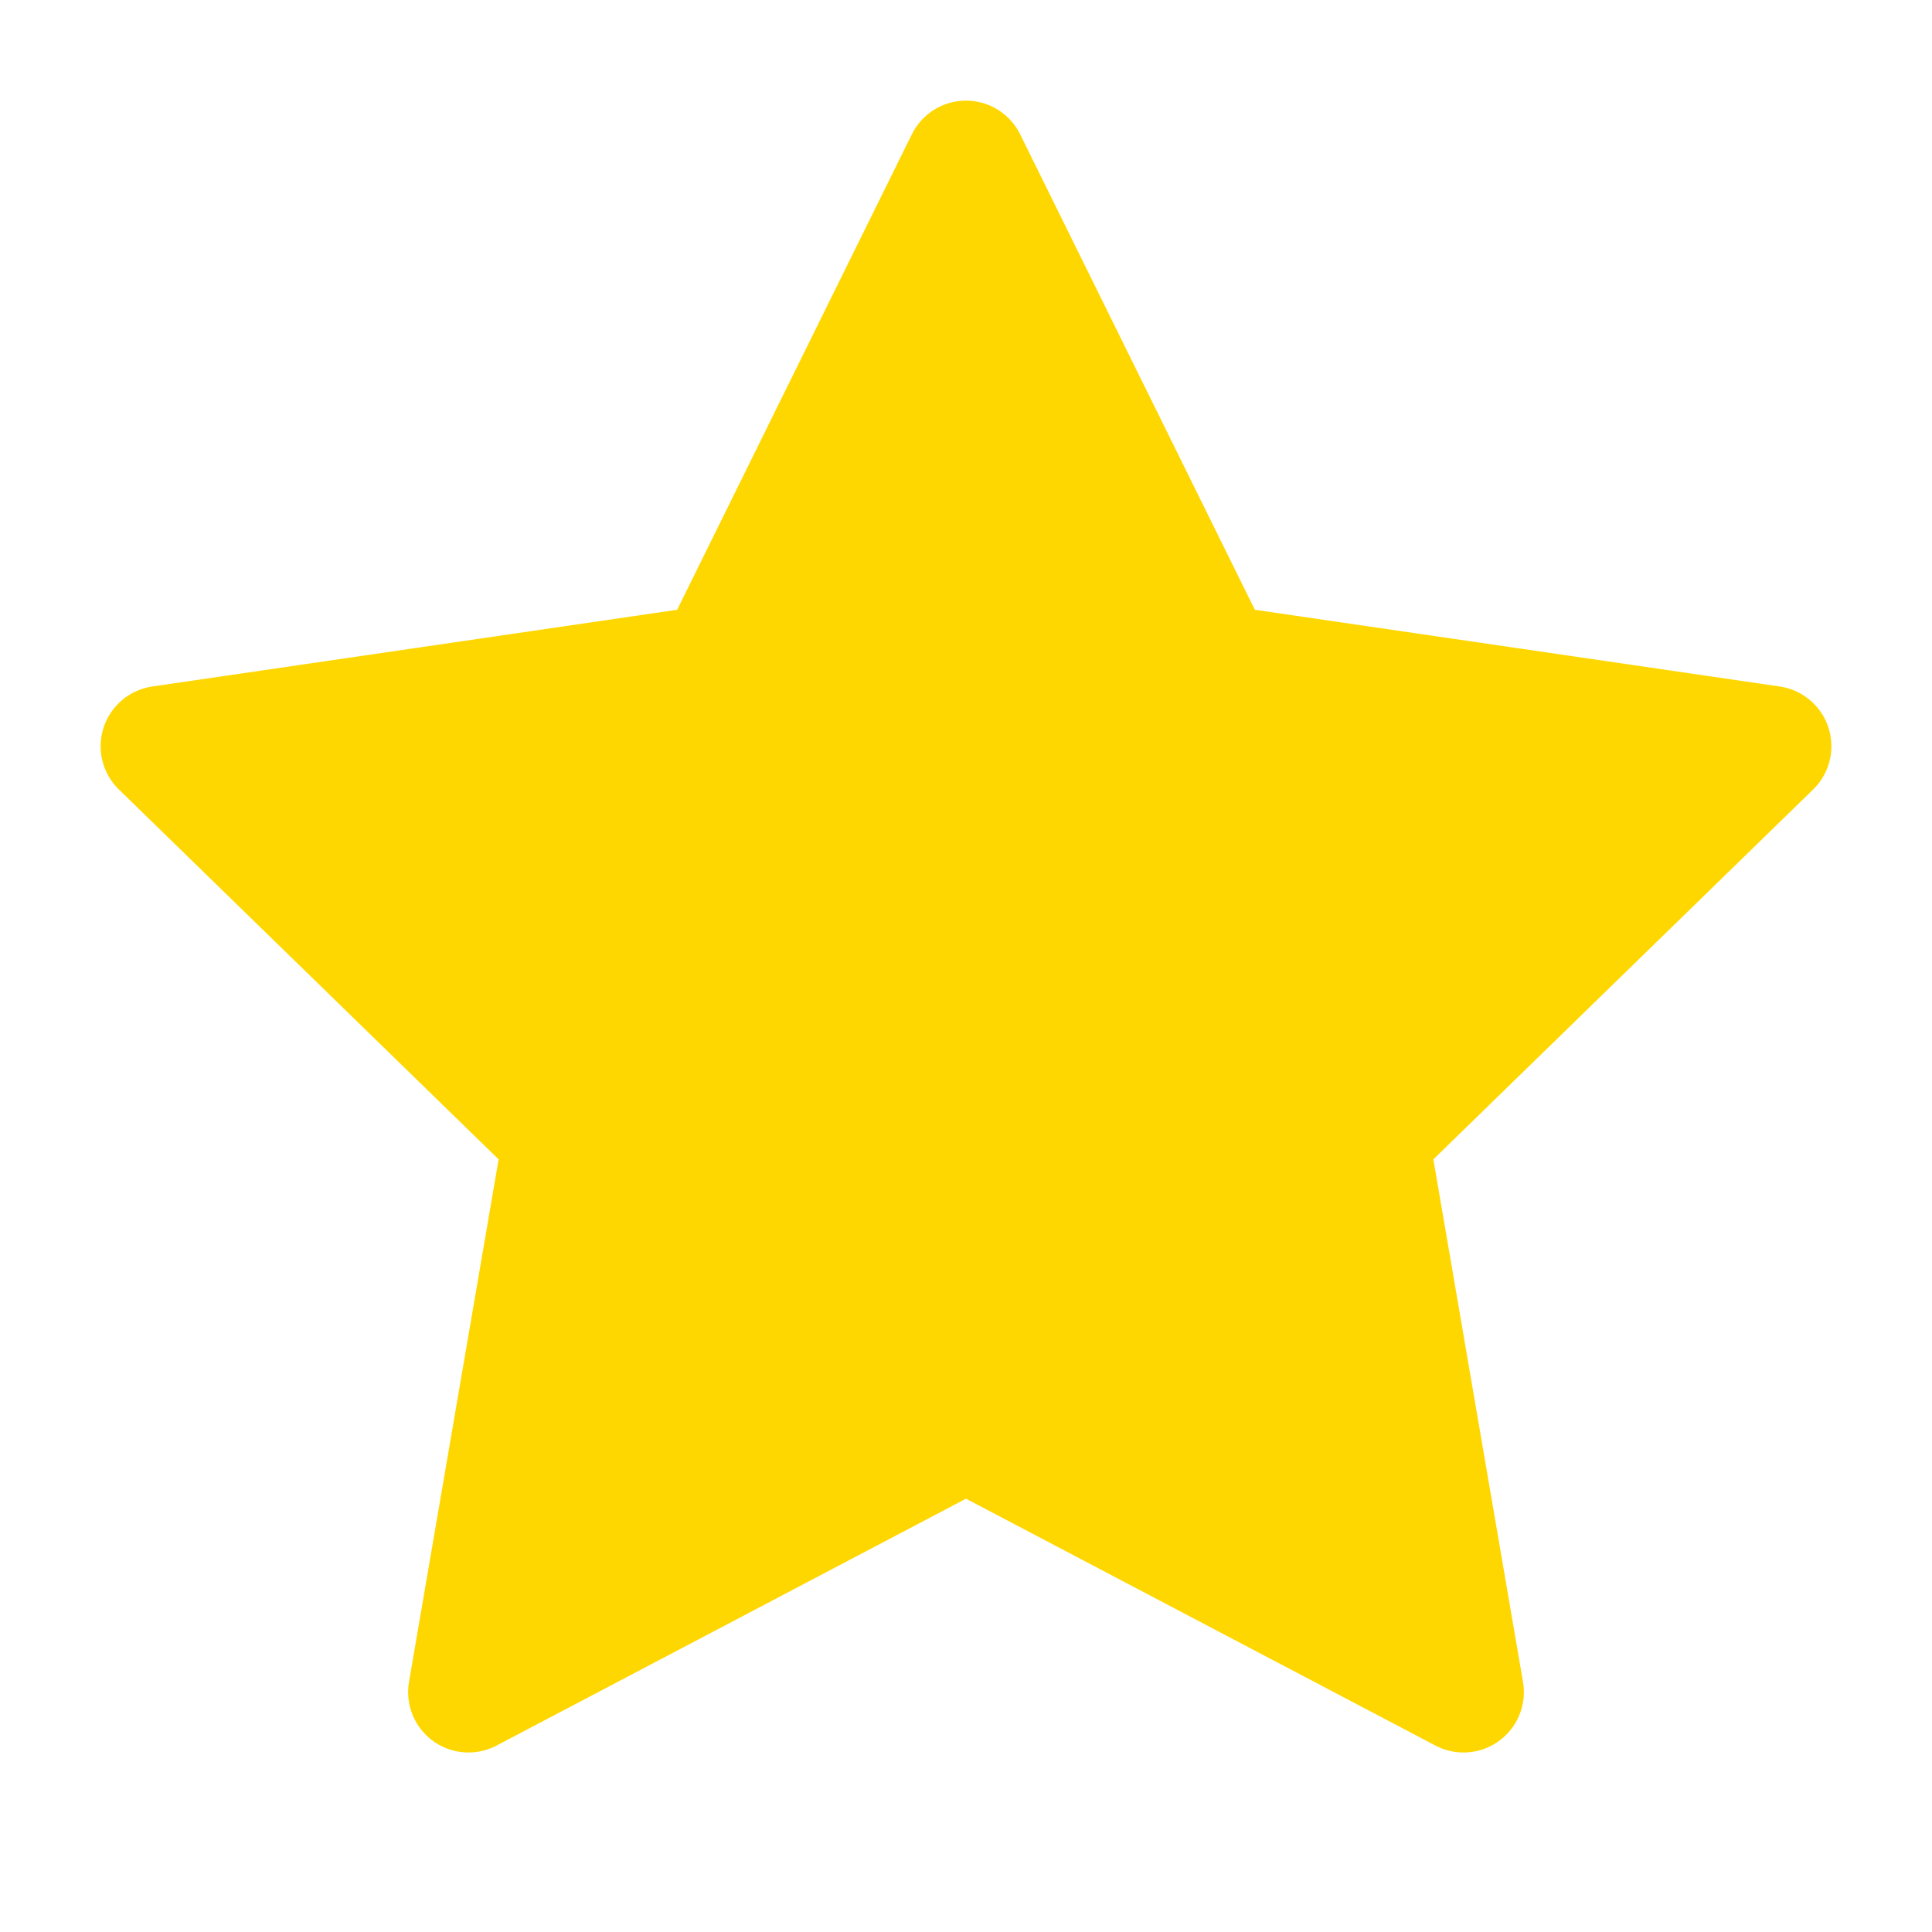
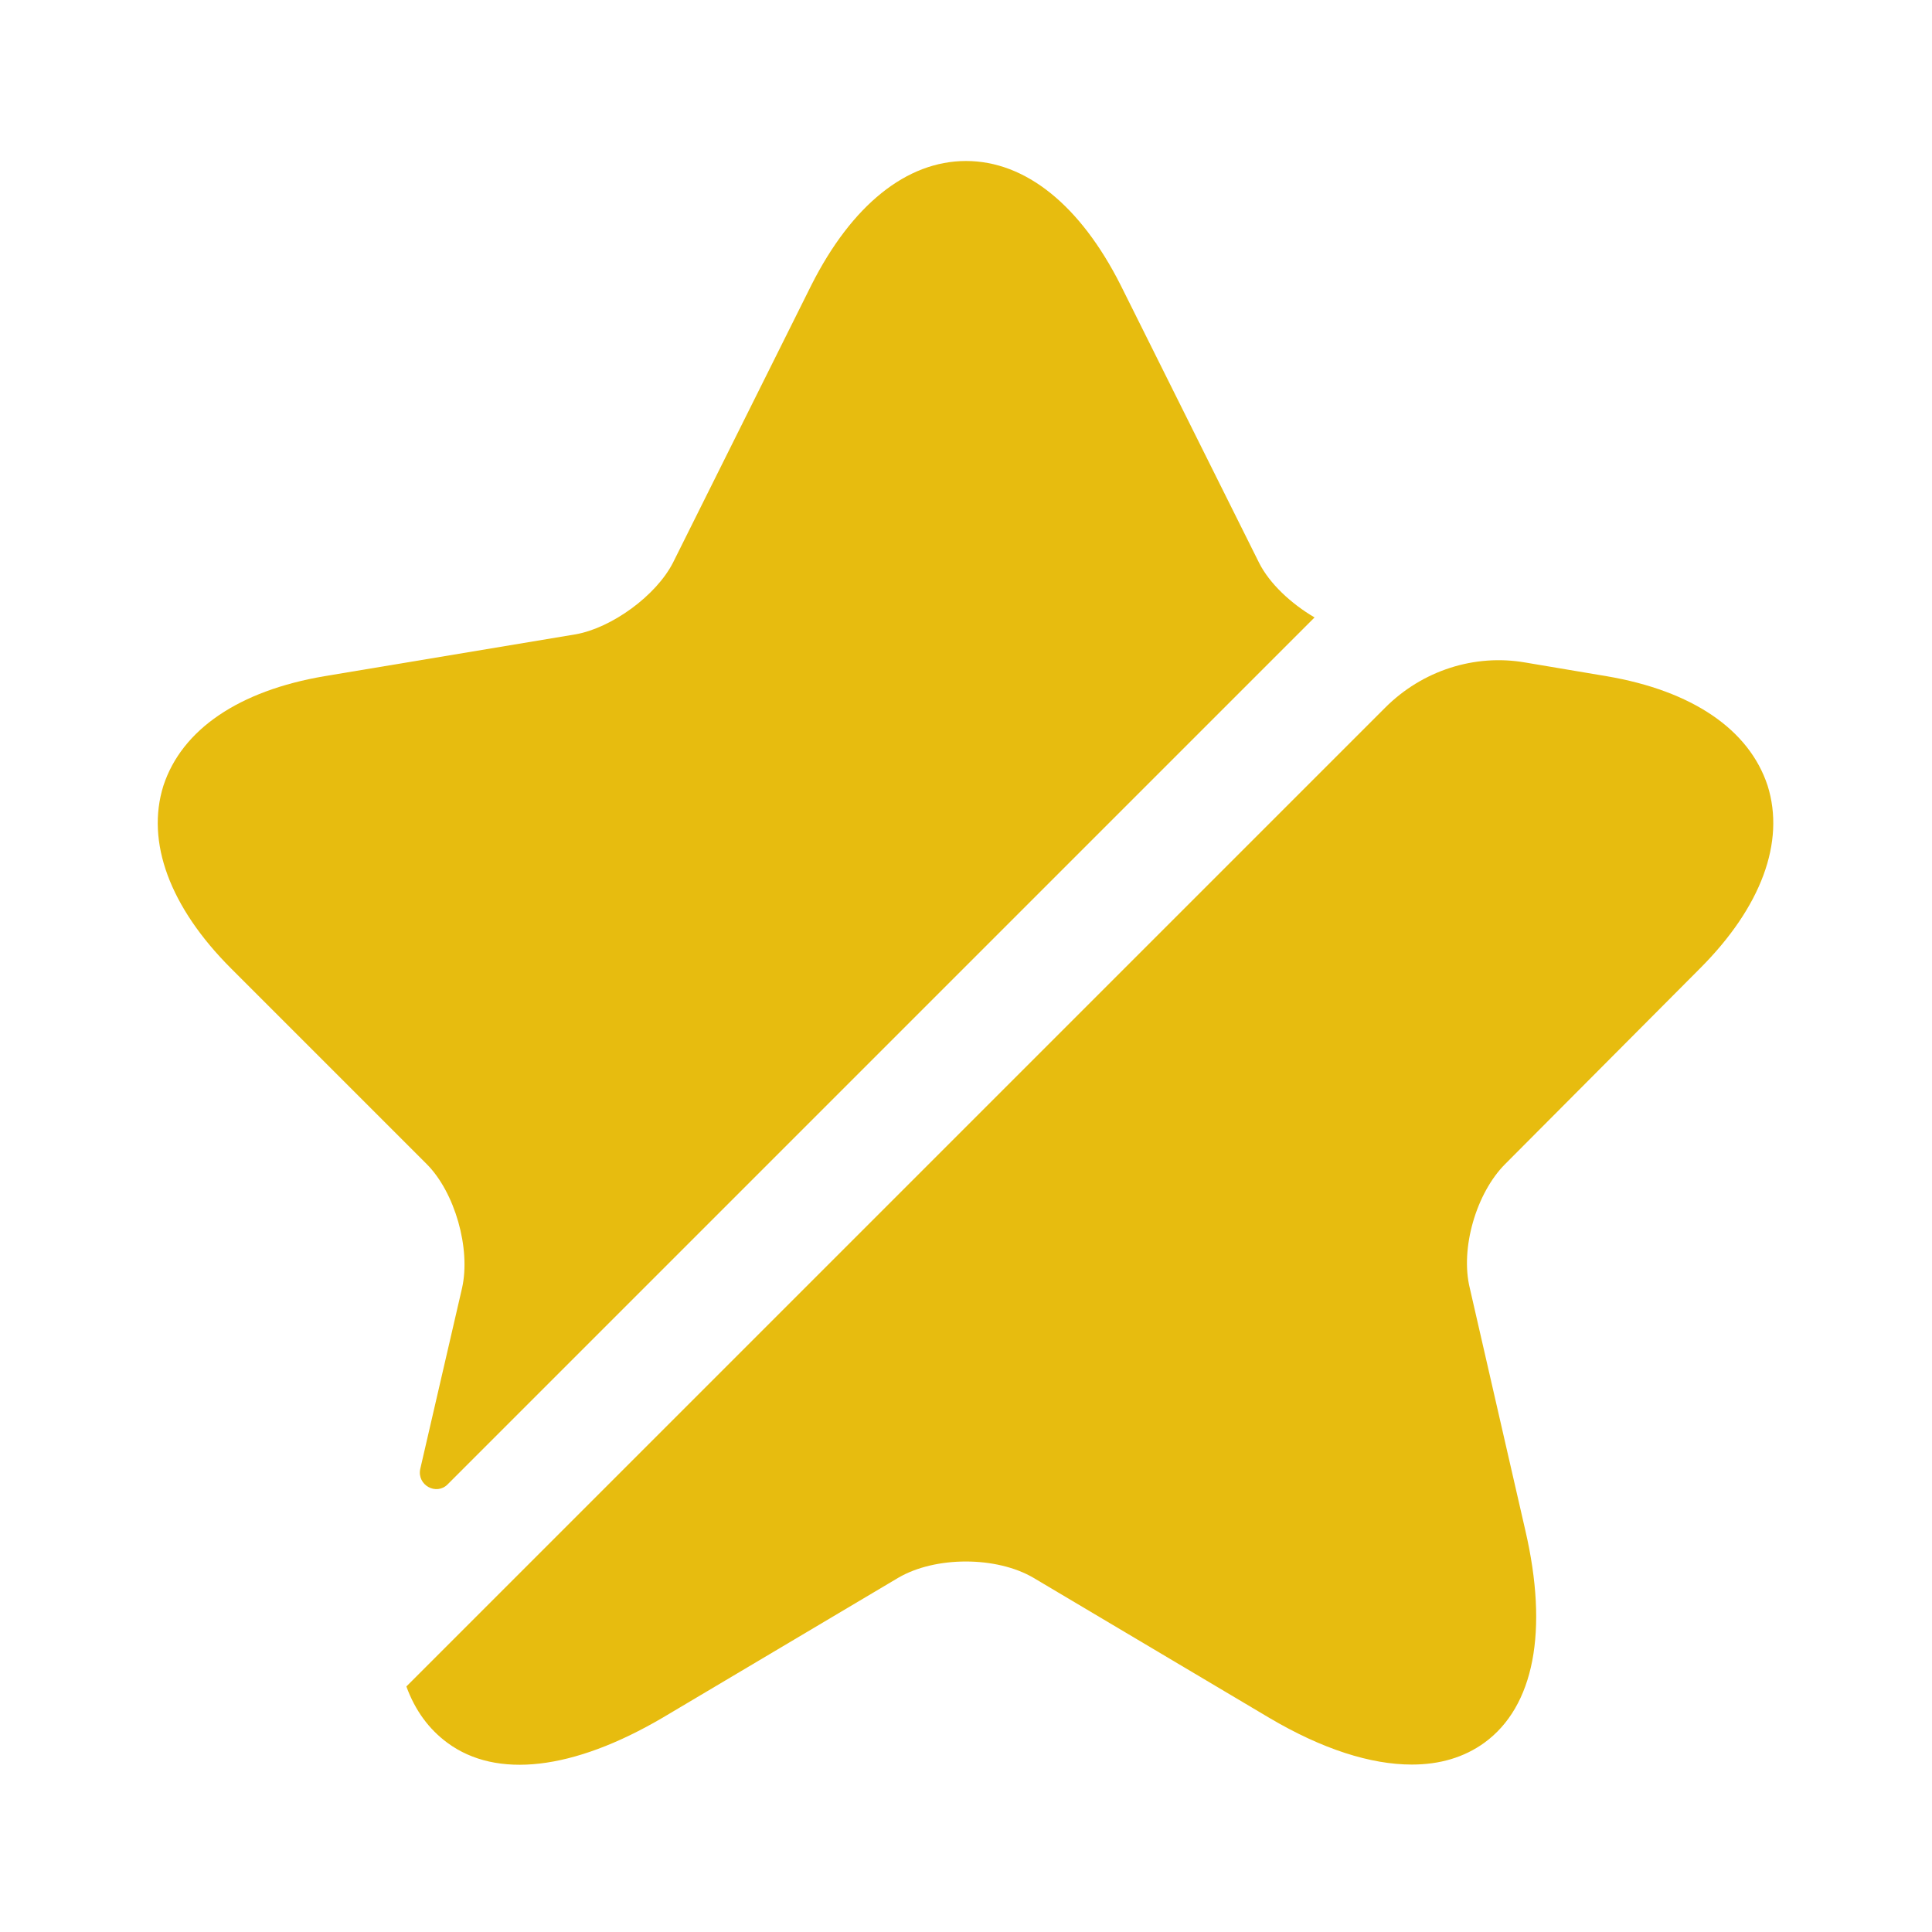
- <svg xmlns="http://www.w3.org/2000/svg" width="16" height="16" viewBox="0 0 24 24" fill="none">
-   <path d="M12 2L15.09 8.26L22 9.27L17 14.14L18.18 21.02L12 17.77L5.82 21.02L7 14.14L2 9.27L8.91 8.26L12 2Z" fill="#FFD700" stroke="#FFD700" stroke-width="1.5" stroke-linecap="round" stroke-linejoin="round" />
+ <svg xmlns="http://www.w3.org/2000/svg" width="12" height="12" viewBox="0 0 12 12" fill="none">
+   <path d="M2.87 8C2.925 7.755 2.825 7.405 2.65 7.23L1.435 6.015C1.055 5.635 0.905 5.23 1.015 4.88C1.13 4.53 1.485 4.29 2.015 4.2L3.575 3.94C3.8 3.9 4.075 3.7 4.18 3.495L5.04 1.77C5.29 1.275 5.63 1 6 1C6.37 1 6.71 1.275 6.96 1.77L7.82 3.495C7.885 3.625 8.02 3.75 8.165 3.835L2.78 9.22C2.71 9.29 2.59 9.225 2.61 9.125L2.87 8Z" fill="#E7BC0F" />
+   <path d="M9.349 7.23C9.169 7.41 9.069 7.755 9.129 8L9.474 9.505C9.619 10.13 9.529 10.6 9.219 10.825C9.094 10.915 8.944 10.96 8.769 10.96C8.514 10.96 8.214 10.865 7.884 10.67L6.419 9.8C6.189 9.665 5.809 9.665 5.579 9.8L4.114 10.67C3.559 10.995 3.084 11.05 2.779 10.825C2.664 10.74 2.579 10.625 2.524 10.475L8.604 4.395C8.834 4.165 9.159 4.06 9.474 4.115L9.979 4.2C10.509 4.29 10.864 4.53 10.979 4.88C11.089 5.23 10.939 5.635 10.559 6.015L9.349 7.23Z" fill="#E7BC0F" />
</svg>
